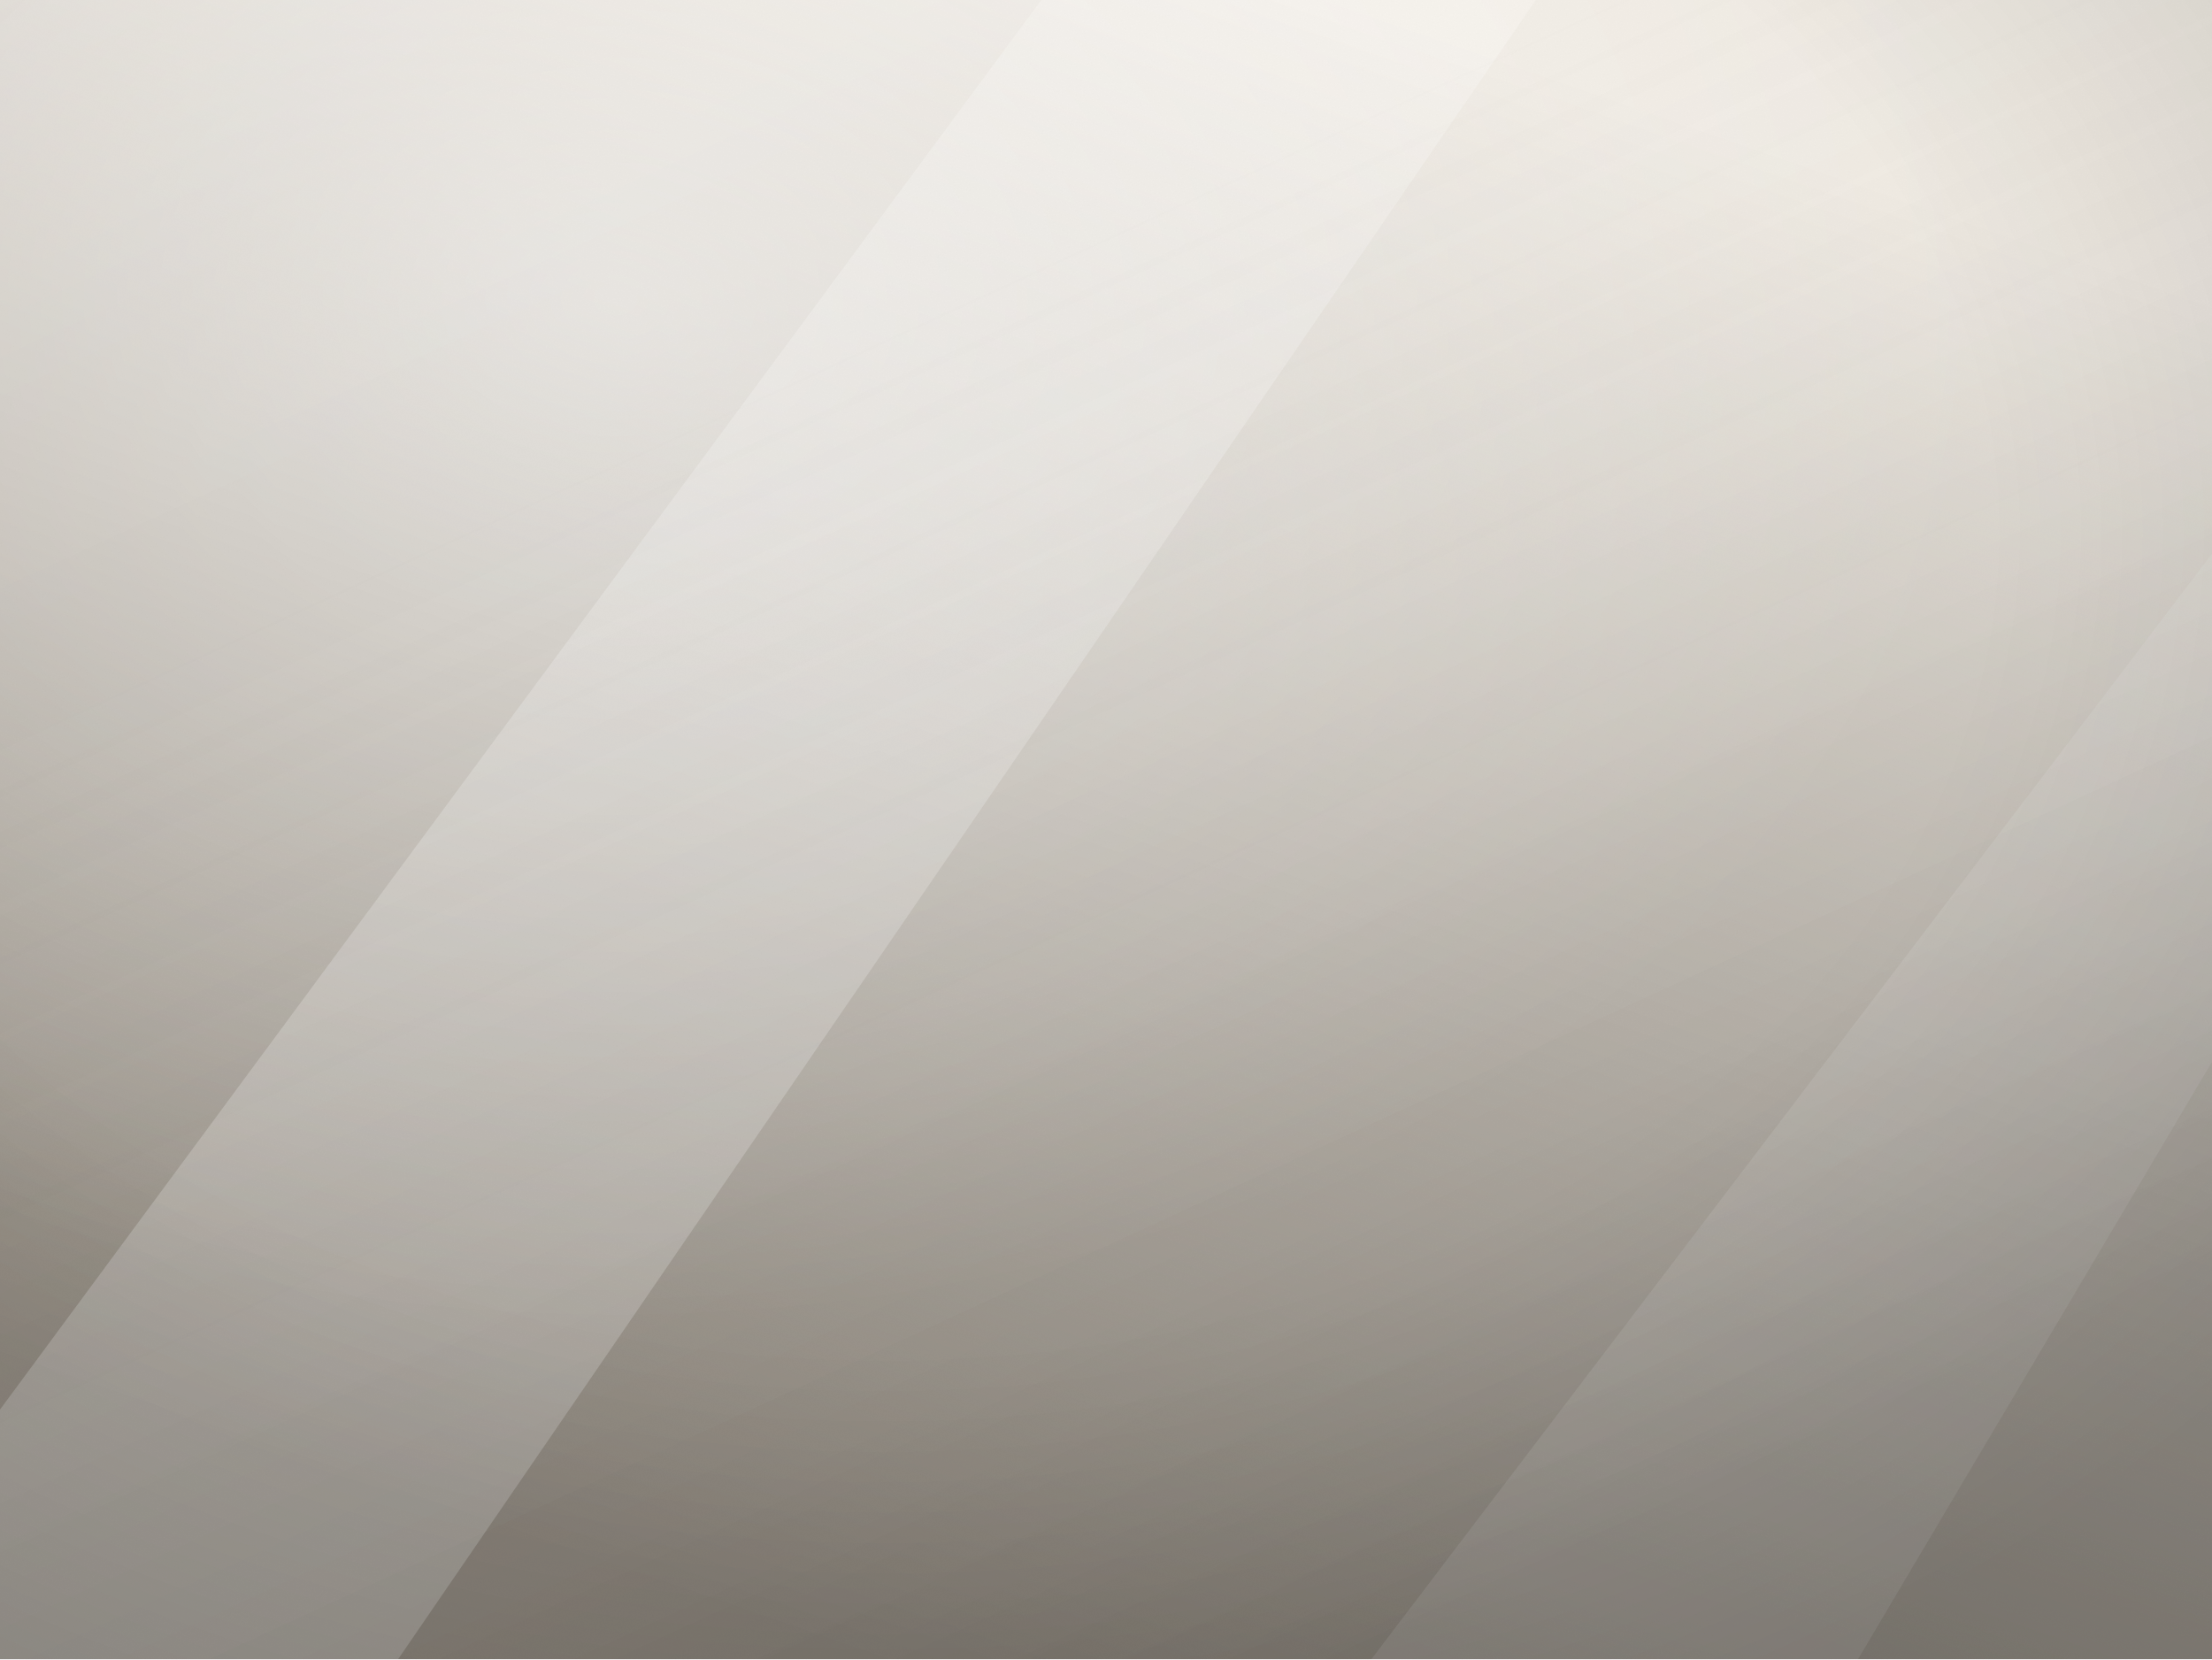
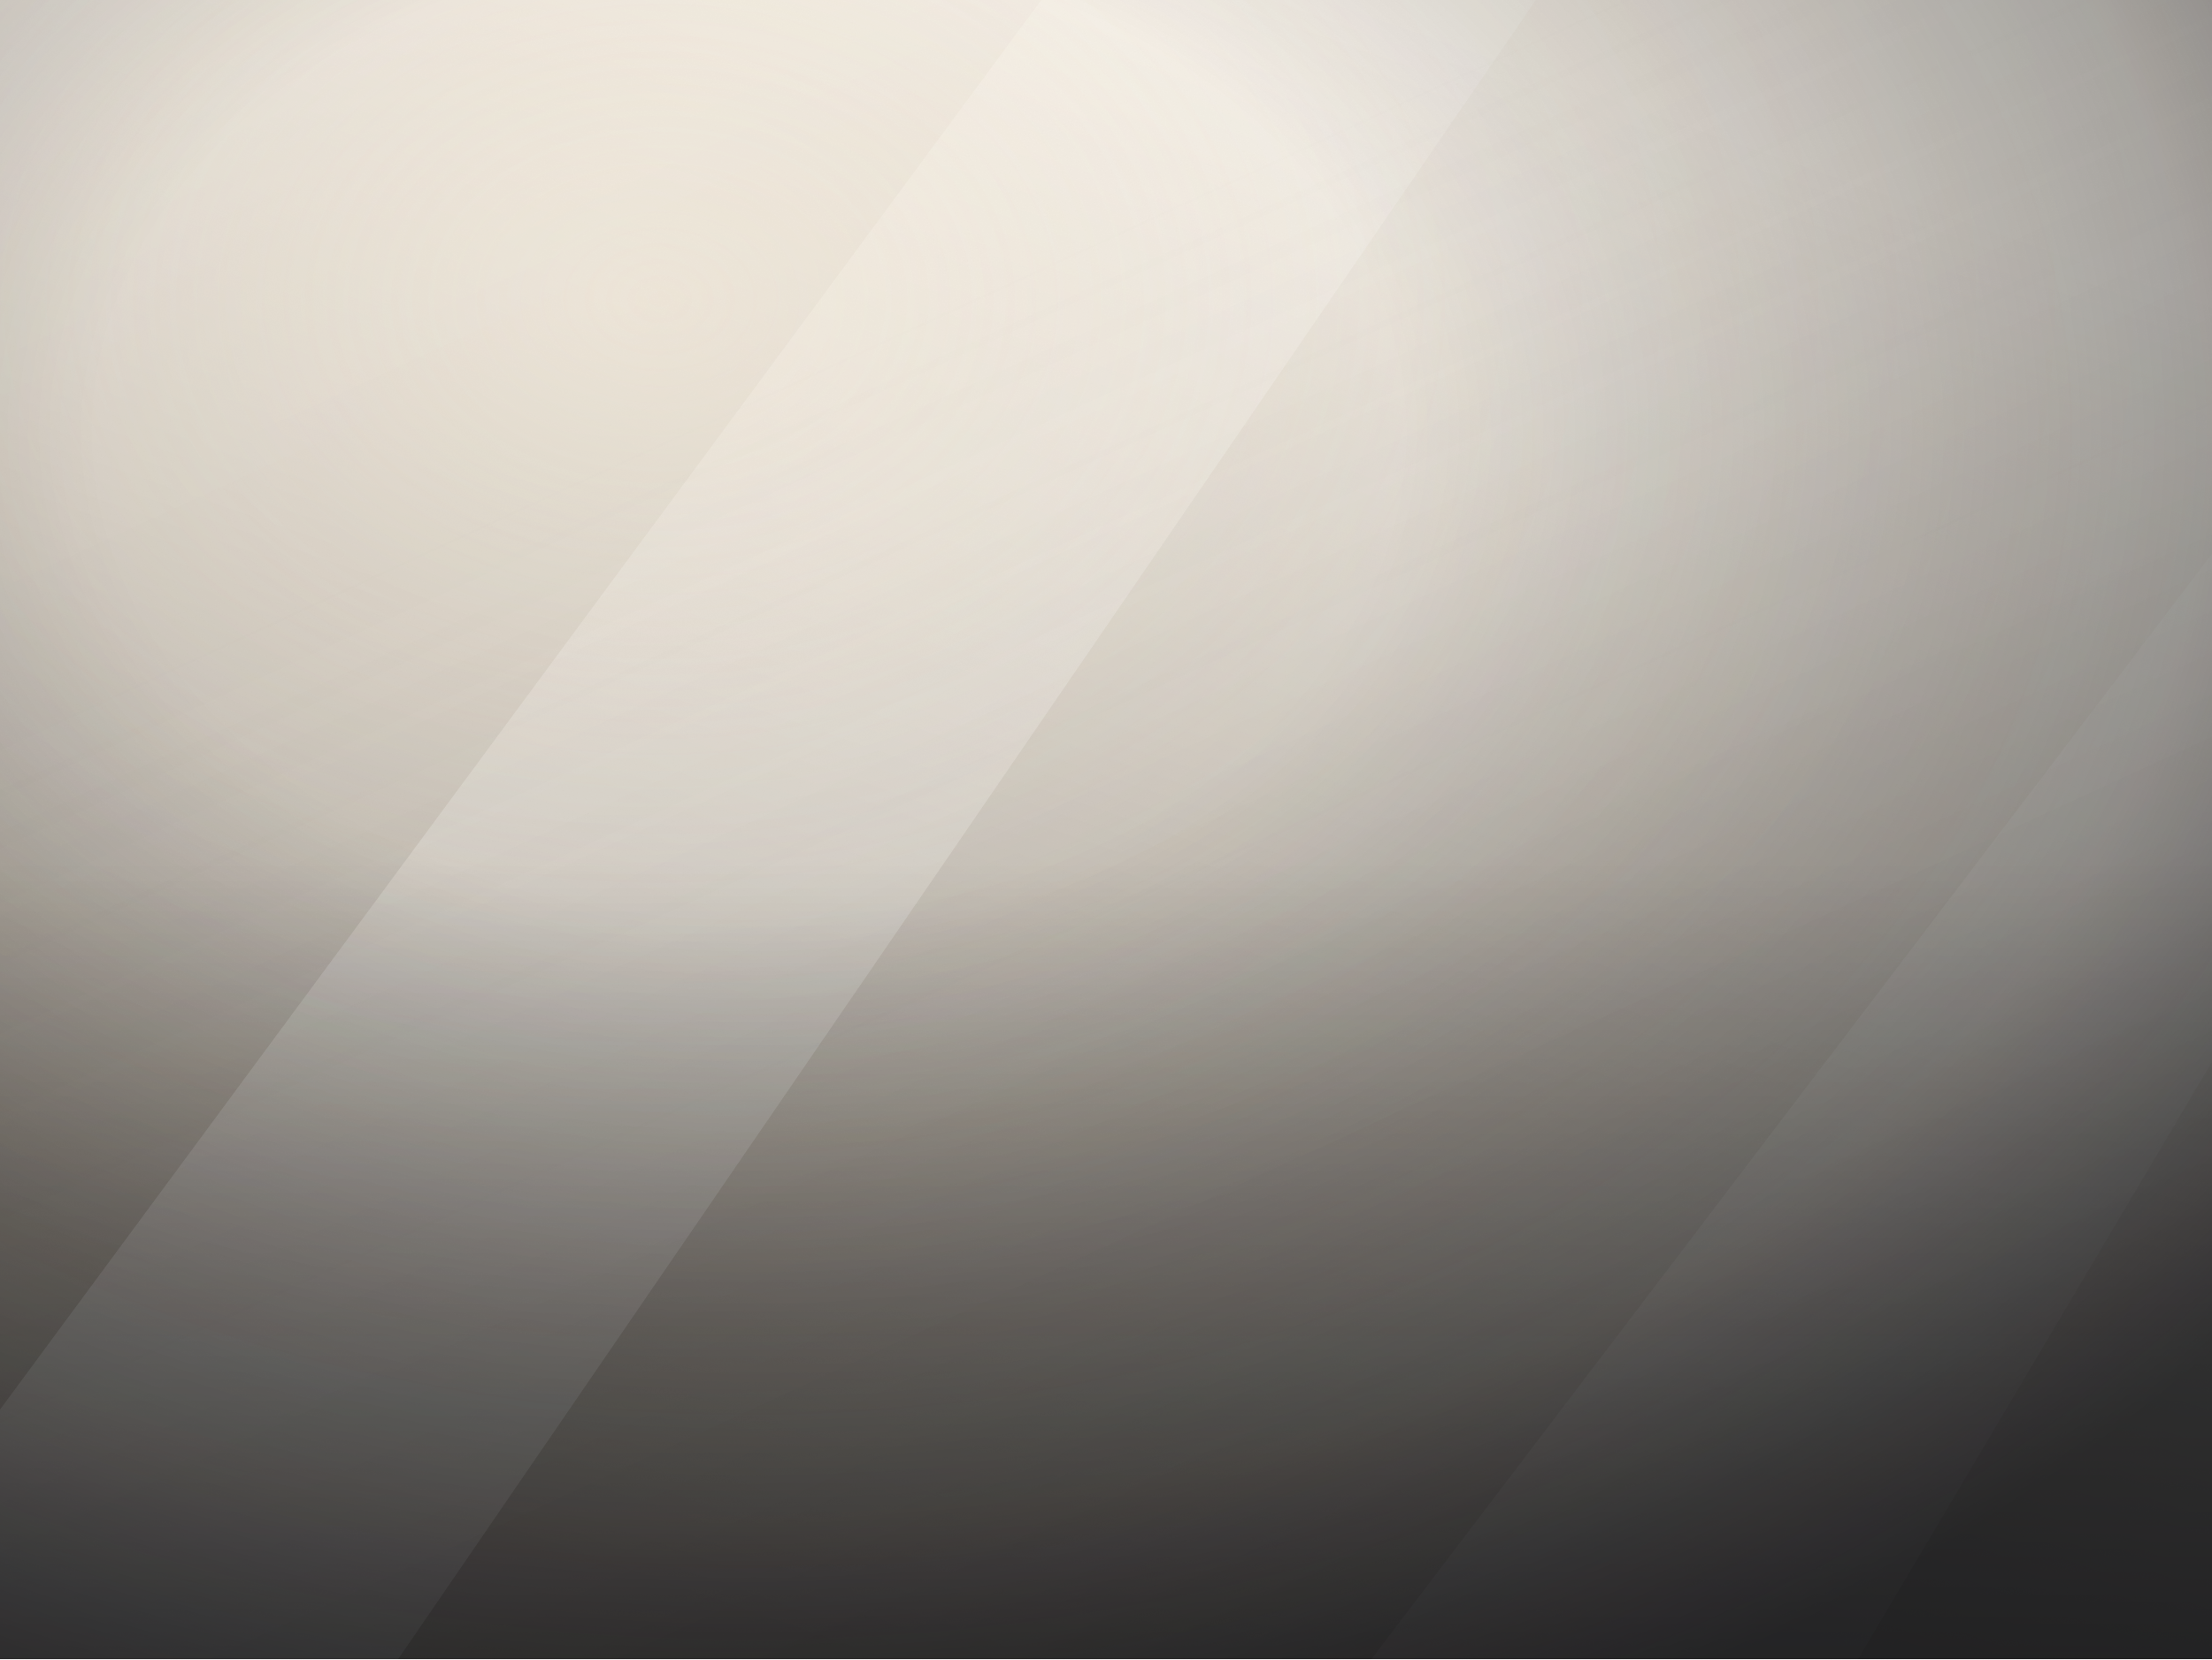
<svg xmlns="http://www.w3.org/2000/svg" viewBox="0 0 1200 900" width="1200" height="900" role="img">
  <defs>
    <linearGradient id="g" x1="71.1%" y1="4.7%" x2="28.9%" y2="95.3%">
      <stop offset="0%" stop-color="#EFEAE2" />
      <stop offset="100%" stop-color="#8C857B" />
    </linearGradient>
    <radialGradient id="b" cx="28%" cy="18%" r="62%">
      <stop offset="0%" stop-color="#FFFFFF" stop-opacity="0.5" />
      <stop offset="100%" stop-color="#FFFFFF" stop-opacity="0" />
    </radialGradient>
    <filter id="n" x="0" y="0" width="100%" height="100%">
      <feTurbulence type="fractalNoise" baseFrequency="1.2" numOctaves="3" seed="7" />
      <feColorMatrix type="saturate" values="0" />
      <feComponentTransfer>
        <feFuncA type="linear" slope="0.05" />
      </feComponentTransfer>
    </filter>
    <linearGradient id="fsheen" x1="0%" y1="0%" x2="62%" y2="100%">
      <stop offset="0%" stop-color="#FFFFFF" stop-opacity="0.07" />
      <stop offset="30%" stop-color="#FFFFFF" stop-opacity="0" />
      <stop offset="100%" stop-color="#000000" stop-opacity="0.15" />
    </linearGradient>
-     <radialGradient id="fvig" cx="40%" cy="32%" r="80%">
-       <stop offset="62%" stop-color="#000000" stop-opacity="0" />
-       <stop offset="100%" stop-color="#000000" stop-opacity="0.13" />
+     <radialGradient id="fkey" cx="30%" cy="18%" r="82%">
+       <stop offset="0%" stop-color="#FFE4B4" stop-opacity="0.20" />
+       <stop offset="45%" stop-color="#FFD9A0" stop-opacity="0.05" />
+       <stop offset="100%" stop-color="#FFD9A0" stop-opacity="0" />
    </radialGradient>
+     <radialGradient id="fvig" cx="34%" cy="26%" r="86%">
+       <stop offset="34%" stop-color="#05060A" stop-opacity="0" />
+       <stop offset="76%" stop-color="#05060A" stop-opacity="0.30" />
+       <stop offset="100%" stop-color="#05060A" stop-opacity="0.62" />
+     </radialGradient>
+     <linearGradient id="ffoot" x1="0%" y1="52%" x2="0%" y2="100%">
+       <stop offset="0%" stop-color="#05060A" stop-opacity="0" />
+       <stop offset="100%" stop-color="#05060A" stop-opacity="0.42" />
+     </linearGradient>
  </defs>
  <rect width="1200" height="900" fill="url(#g)" />
  <path d="M -100 900 L 624 -80 L 888 -80 L 216 900 Z" fill="#FFFFFF" opacity="0.22" />
  <path d="M 744 900 L 1360 90 L 1360 306 L 1008 900 Z" fill="#FFFFFF" opacity="0.13" />
  <rect width="1200" height="900" fill="url(#b)" />
  <rect width="1200" height="900" filter="url(#n)" opacity="0.5" />
  <rect width="1200" height="900" fill="url(#fsheen)" />
+   <rect width="1200" height="900" fill="url(#fkey)" />
+   <rect width="1200" height="900" fill="url(#ffoot)" />
  <rect width="1200" height="900" fill="url(#fvig)" />
</svg>
